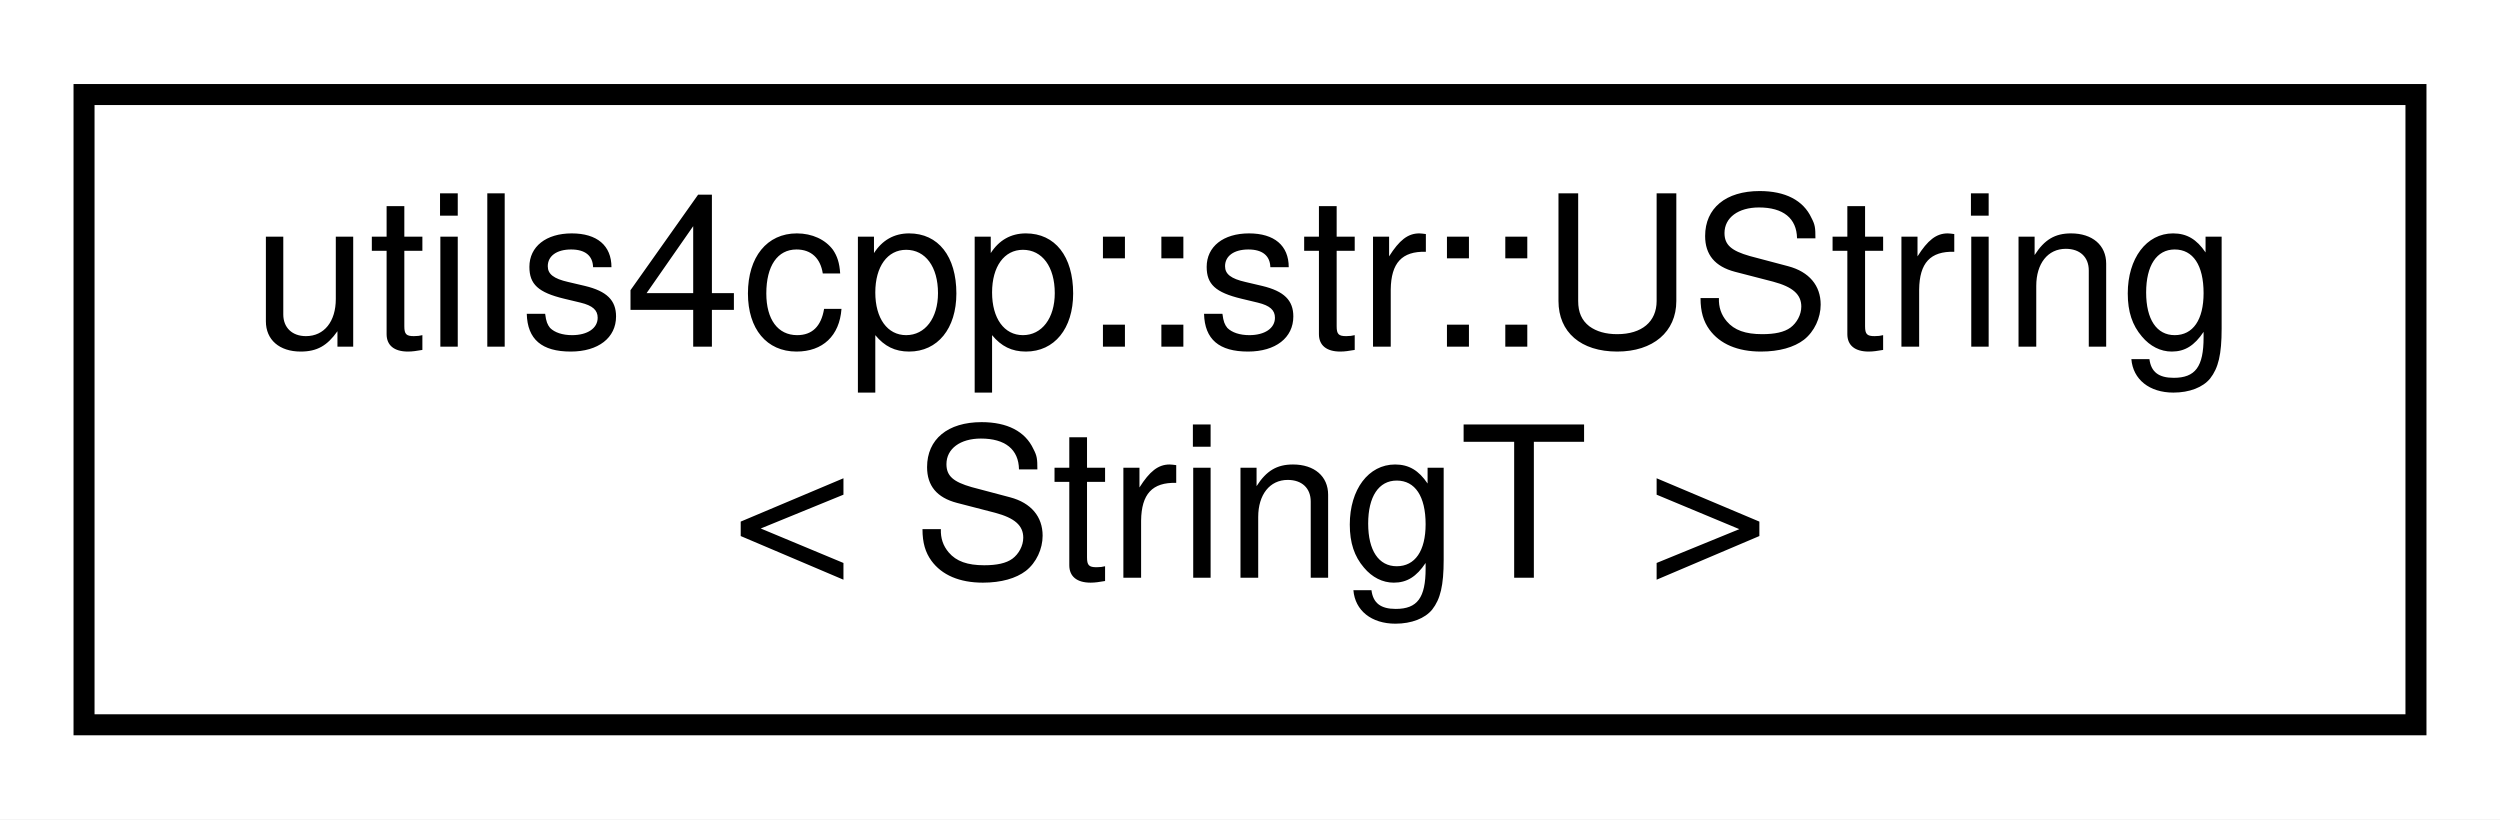
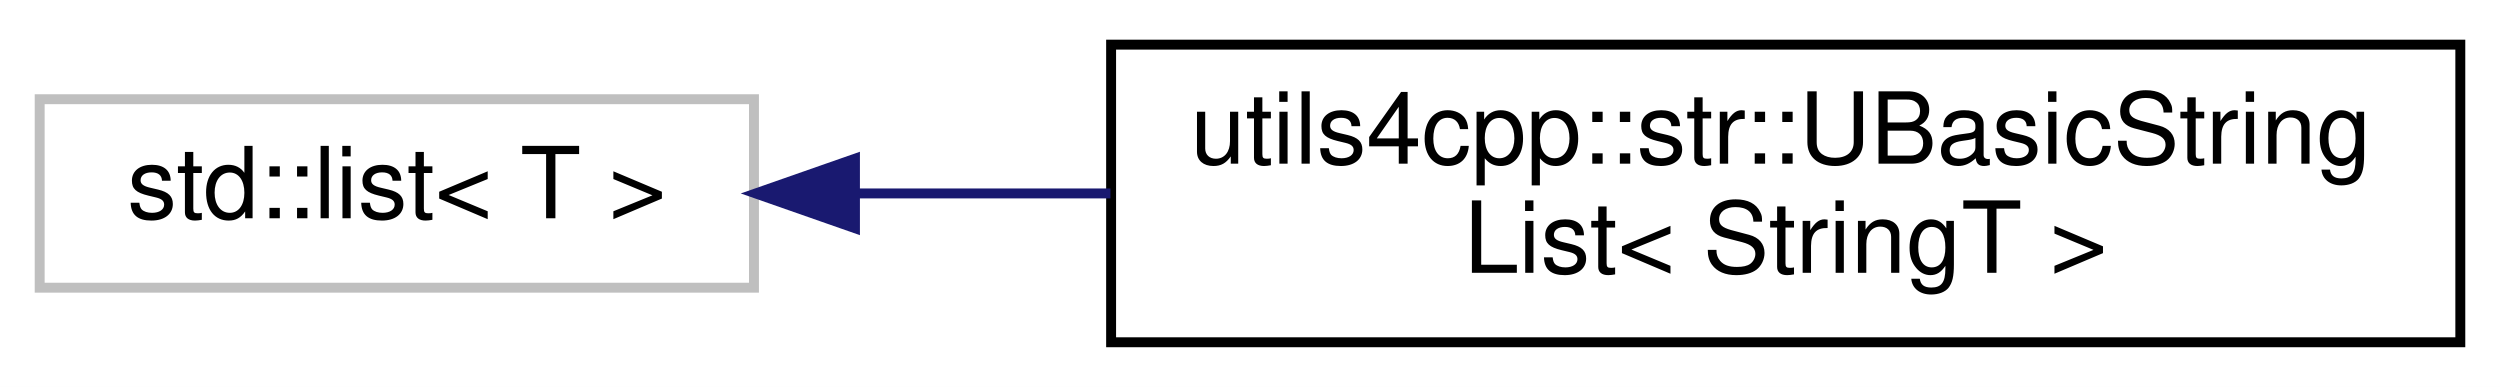
- <svg xmlns="http://www.w3.org/2000/svg" xmlns:xlink="http://www.w3.org/1999/xlink" width="119pt" height="39pt" viewBox="0.00 0.00 119.00 39.00">
+ <svg xmlns="http://www.w3.org/2000/svg" xmlns:xlink="http://www.w3.org/1999/xlink" width="252pt" height="39pt" viewBox="0.00 0.00 252.00 39.00">
  <g id="graph0" class="graph" transform="scale(1 1) rotate(0) translate(4 35)">
-     <polygon fill="white" stroke="none" points="-4,4 -4,-35 115,-35 115,4 -4,4" />
+     <polygon fill="white" stroke="none" points="-4,4 -4,-35 248,-35 248,4 -4,4" />
    <g id="node1" class="node">
      <g id="a_node1">
-         <a xlink:href="classutils4cpp_1_1str_1_1_u_string.html" target="_top" xlink:title=" ">
-           <polygon fill="white" stroke="black" points="0,-0.5 0,-30.5 111,-30.5 111,-0.5 0,-0.5" />
-           <text text-anchor="start" x="8" y="-18.5" font-family="Helvetica,sans-Serif" font-size="10.00">utils4cpp::str::UString</text>
-           <text text-anchor="middle" x="55.5" y="-7.5" font-family="Helvetica,sans-Serif" font-size="10.00">&lt; StringT &gt;</text>
+         <a xlink:title="STL class.">
+           <polygon fill="white" stroke="#bfbfbf" points="0,-6 0,-25 72,-25 72,-6 0,-6" />
+           <text text-anchor="middle" x="36" y="-13" font-family="Helvetica,sans-Serif" font-size="10.00">std::list&lt; T &gt;</text>
        </a>
      </g>
    </g>
+     <g id="node2" class="node">
+       <g id="a_node2">
+         <a xlink:href="classutils4cpp_1_1str_1_1_u_basic_string_list.html" target="_top" xlink:title=" ">
+           <polygon fill="white" stroke="black" points="108,-0.5 108,-30.5 244,-30.5 244,-0.5 108,-0.5" />
+           <text text-anchor="start" x="116" y="-18.5" font-family="Helvetica,sans-Serif" font-size="10.00">utils4cpp::str::UBasicString</text>
+           <text text-anchor="middle" x="176" y="-7.5" font-family="Helvetica,sans-Serif" font-size="10.00">List&lt; StringT &gt;</text>
+         </a>
+       </g>
+     </g>
+     <g id="edge1" class="edge">
+       <path fill="none" stroke="midnightblue" d="M82.281,-15.5C90.504,-15.5 99.238,-15.5 107.932,-15.5" />
+       <polygon fill="midnightblue" stroke="midnightblue" points="82.18,-12 72.18,-15.5 82.18,-19 82.18,-12" />
+     </g>
  </g>
</svg>
